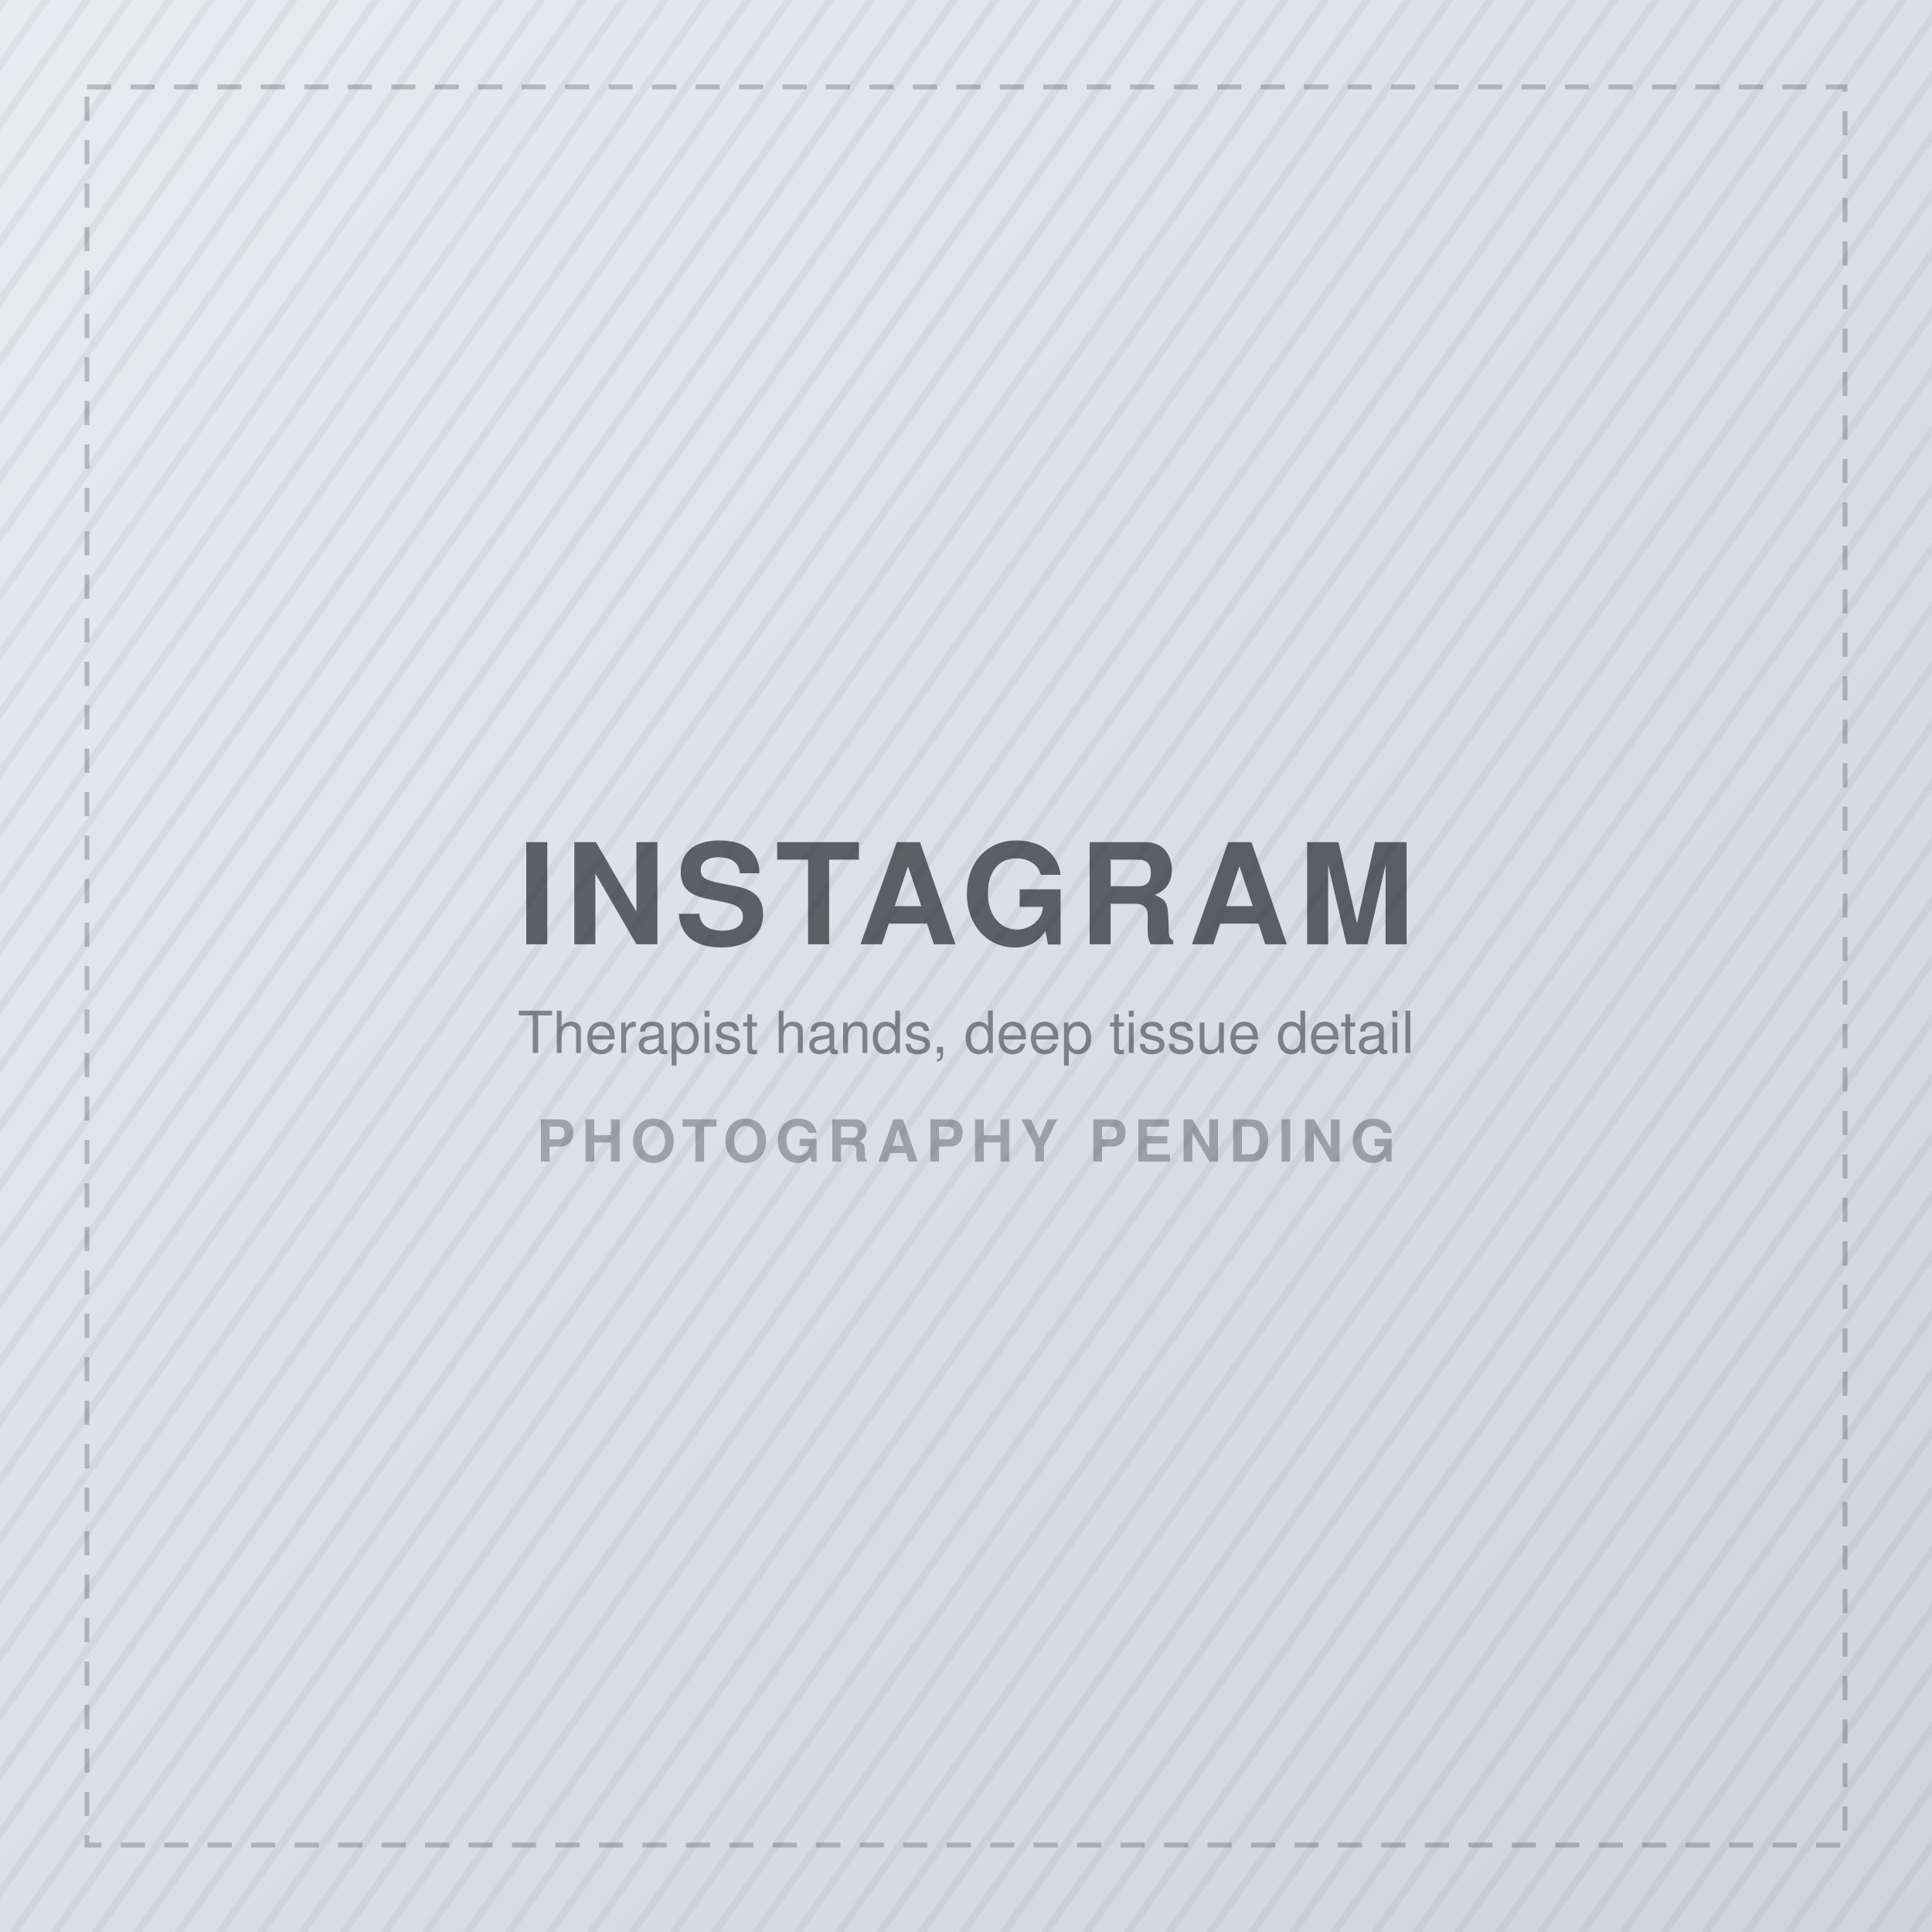
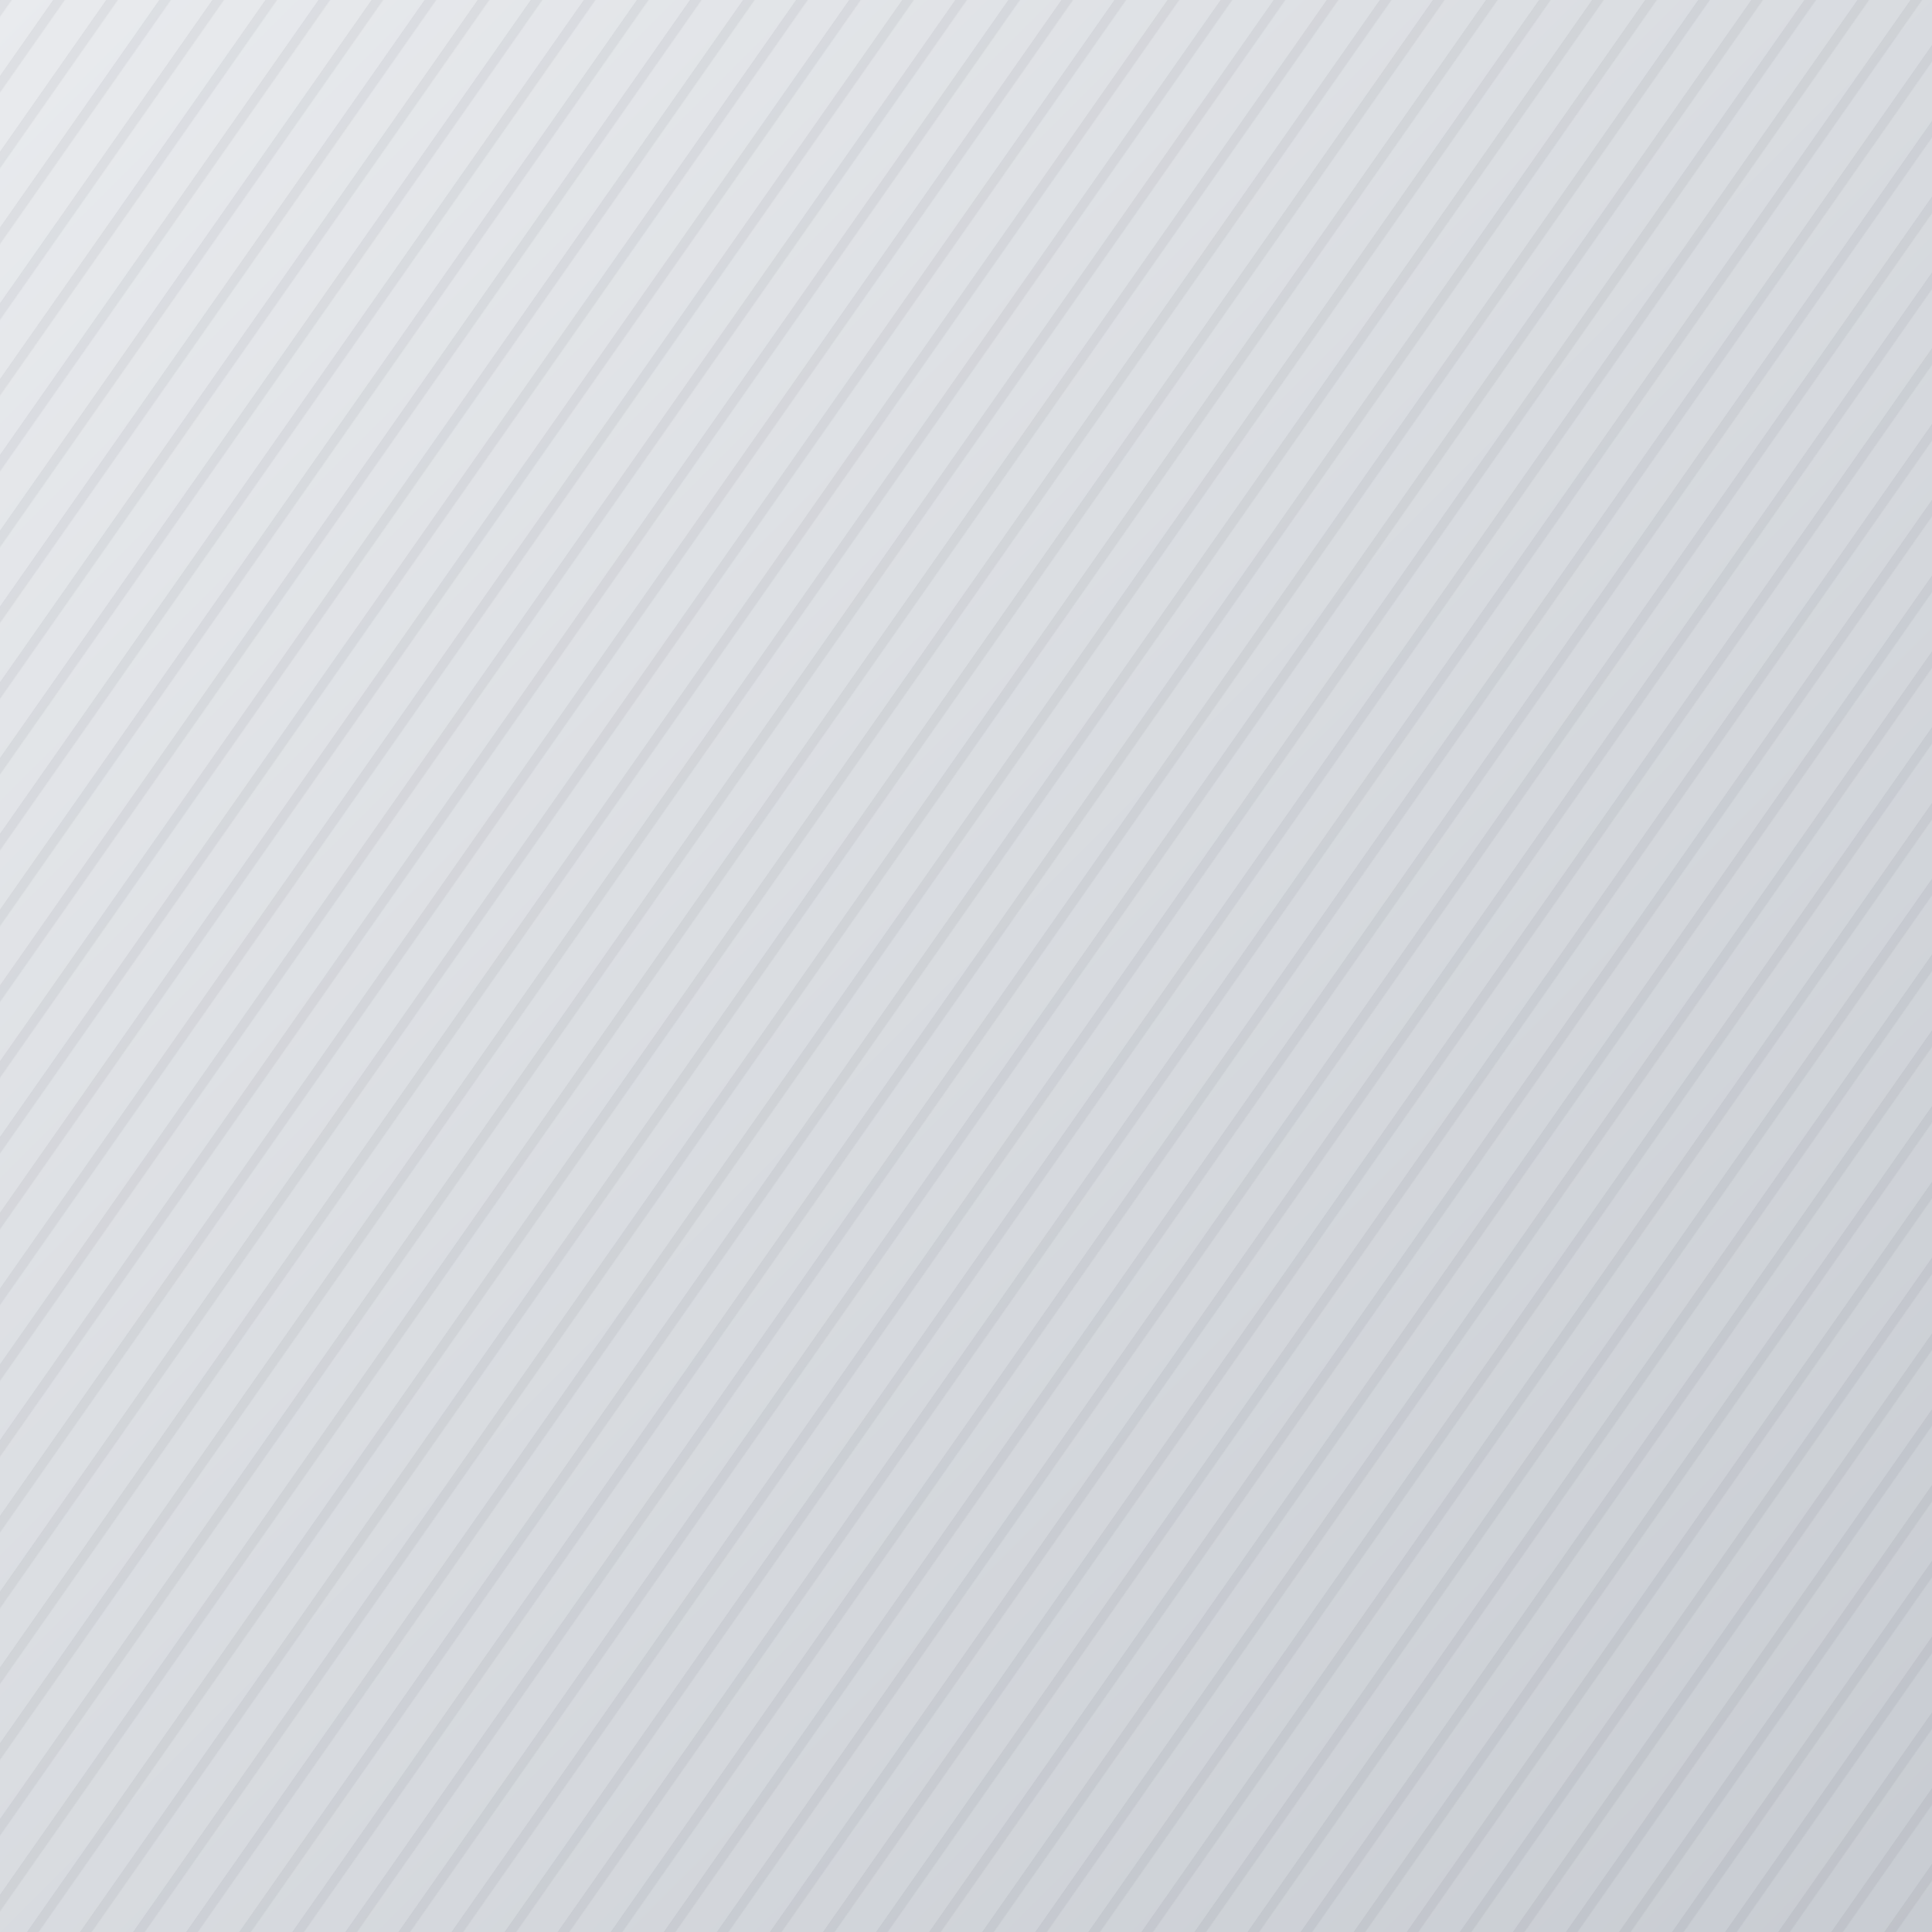
<svg xmlns="http://www.w3.org/2000/svg" viewBox="0 0 800 800" role="img" aria-label="Instagram placeholder">
  <defs>
    <linearGradient id="g" x1="0" y1="0" x2="1" y2="1">
-       <stop offset="0" stop-color="#e9ebef" />
-       <stop offset="1" stop-color="#cfd4dc" />
+       <stop offset="0" stop-color="#e9ebee" />
+       <stop offset="1" stop-color="#c8ccd2" />
    </linearGradient>
-     <pattern id="p" width="14" height="14" patternUnits="userSpaceOnUse" patternTransform="rotate(35)">
-       <rect width="14" height="14" fill="none" />
-       <line x1="0" y1="0" x2="0" y2="14" stroke="#0e1114" stroke-opacity=".05" stroke-width="6" />
+     <pattern id="p" width="18" height="18" patternUnits="userSpaceOnUse" patternTransform="rotate(35)">
+       <line x1="0" y1="0" x2="0" y2="18" stroke="#0e1114" stroke-opacity=".05" stroke-width="8" />
    </pattern>
  </defs>
  <rect width="800" height="800" fill="url(#g)" />
  <rect width="800" height="800" fill="url(#p)" />
-   <rect x="36" y="36" width="728" height="728" fill="none" stroke="#0e1114" stroke-opacity=".22" stroke-width="2" stroke-dasharray="10 8" />
-   <text x="50%" y="391" text-anchor="middle" font-family="Helvetica, Arial, sans-serif" font-size="58" font-weight="700" letter-spacing="3.5" fill="#0e1114" fill-opacity=".62">INSTAGRAM</text>
-   <text x="50%" y="436" text-anchor="middle" font-family="Helvetica, Arial, sans-serif" font-size="24" font-weight="500" fill="#0e1114" fill-opacity=".45">Therapist hands, deep tissue detail</text>
-   <text x="50%" y="481" text-anchor="middle" font-family="Helvetica, Arial, sans-serif" font-size="24" font-weight="600" letter-spacing="3" fill="#0e1114" fill-opacity=".3">PHOTOGRAPHY PENDING</text>
</svg>
